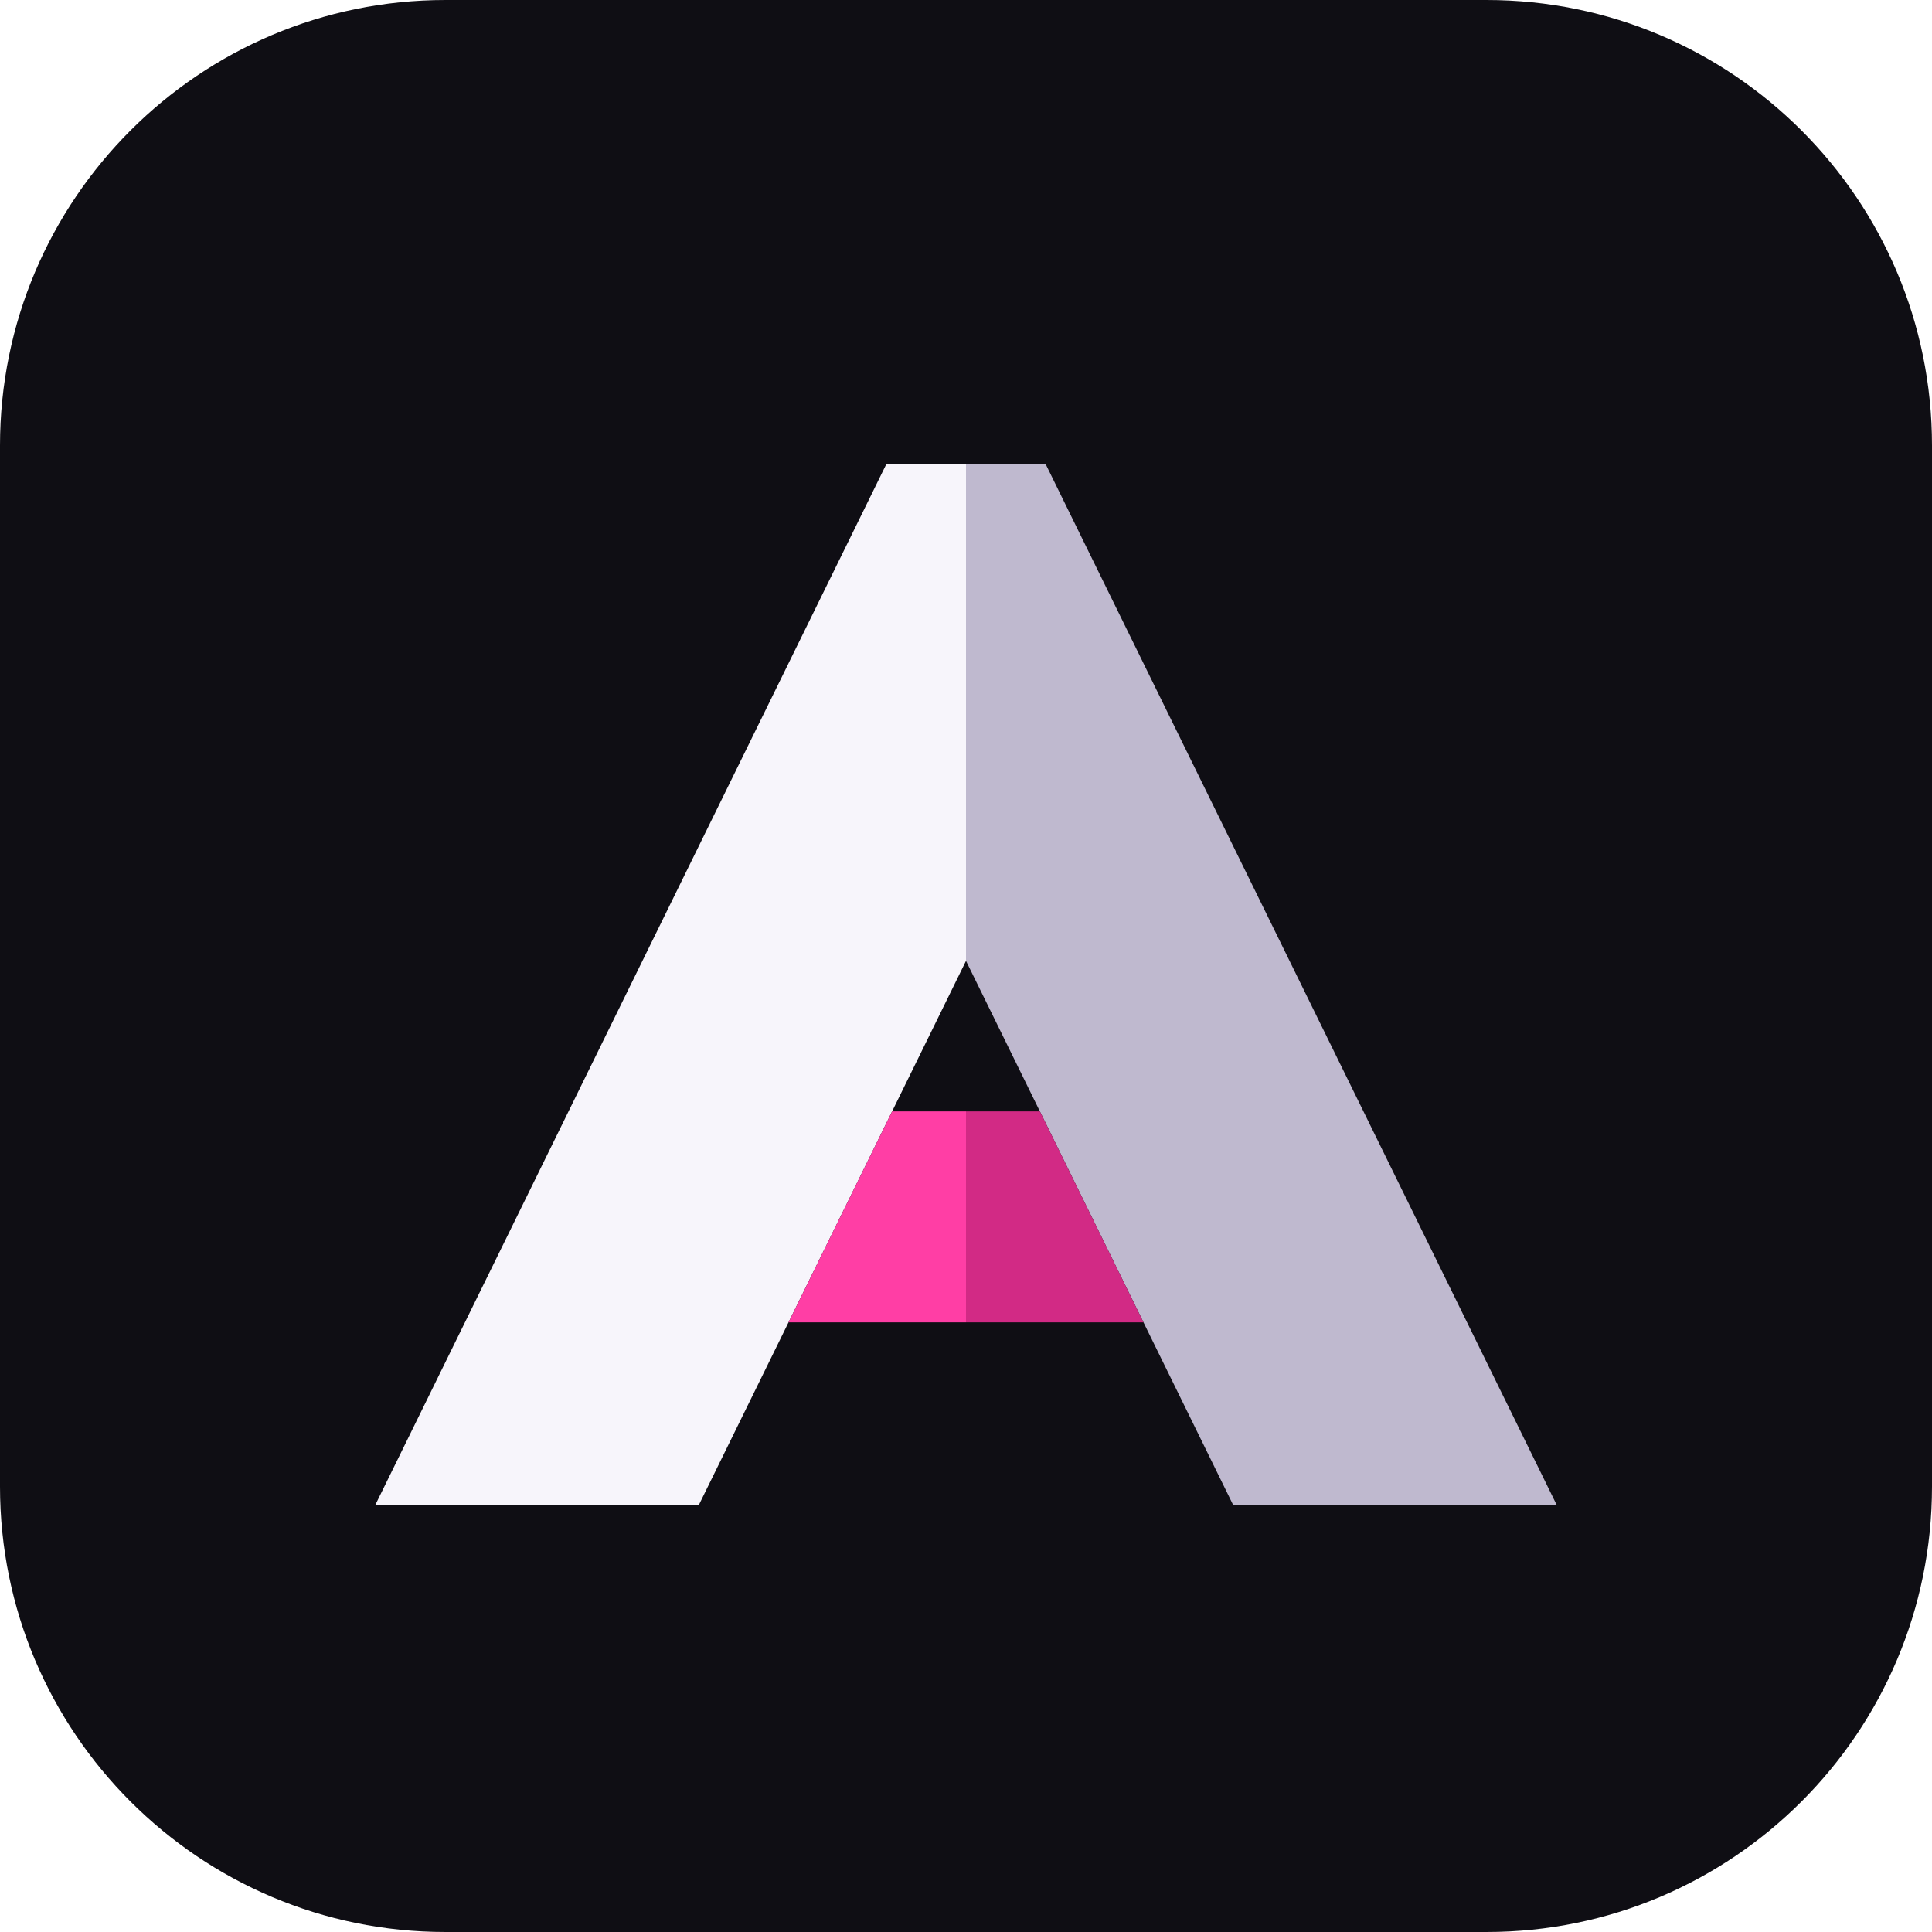
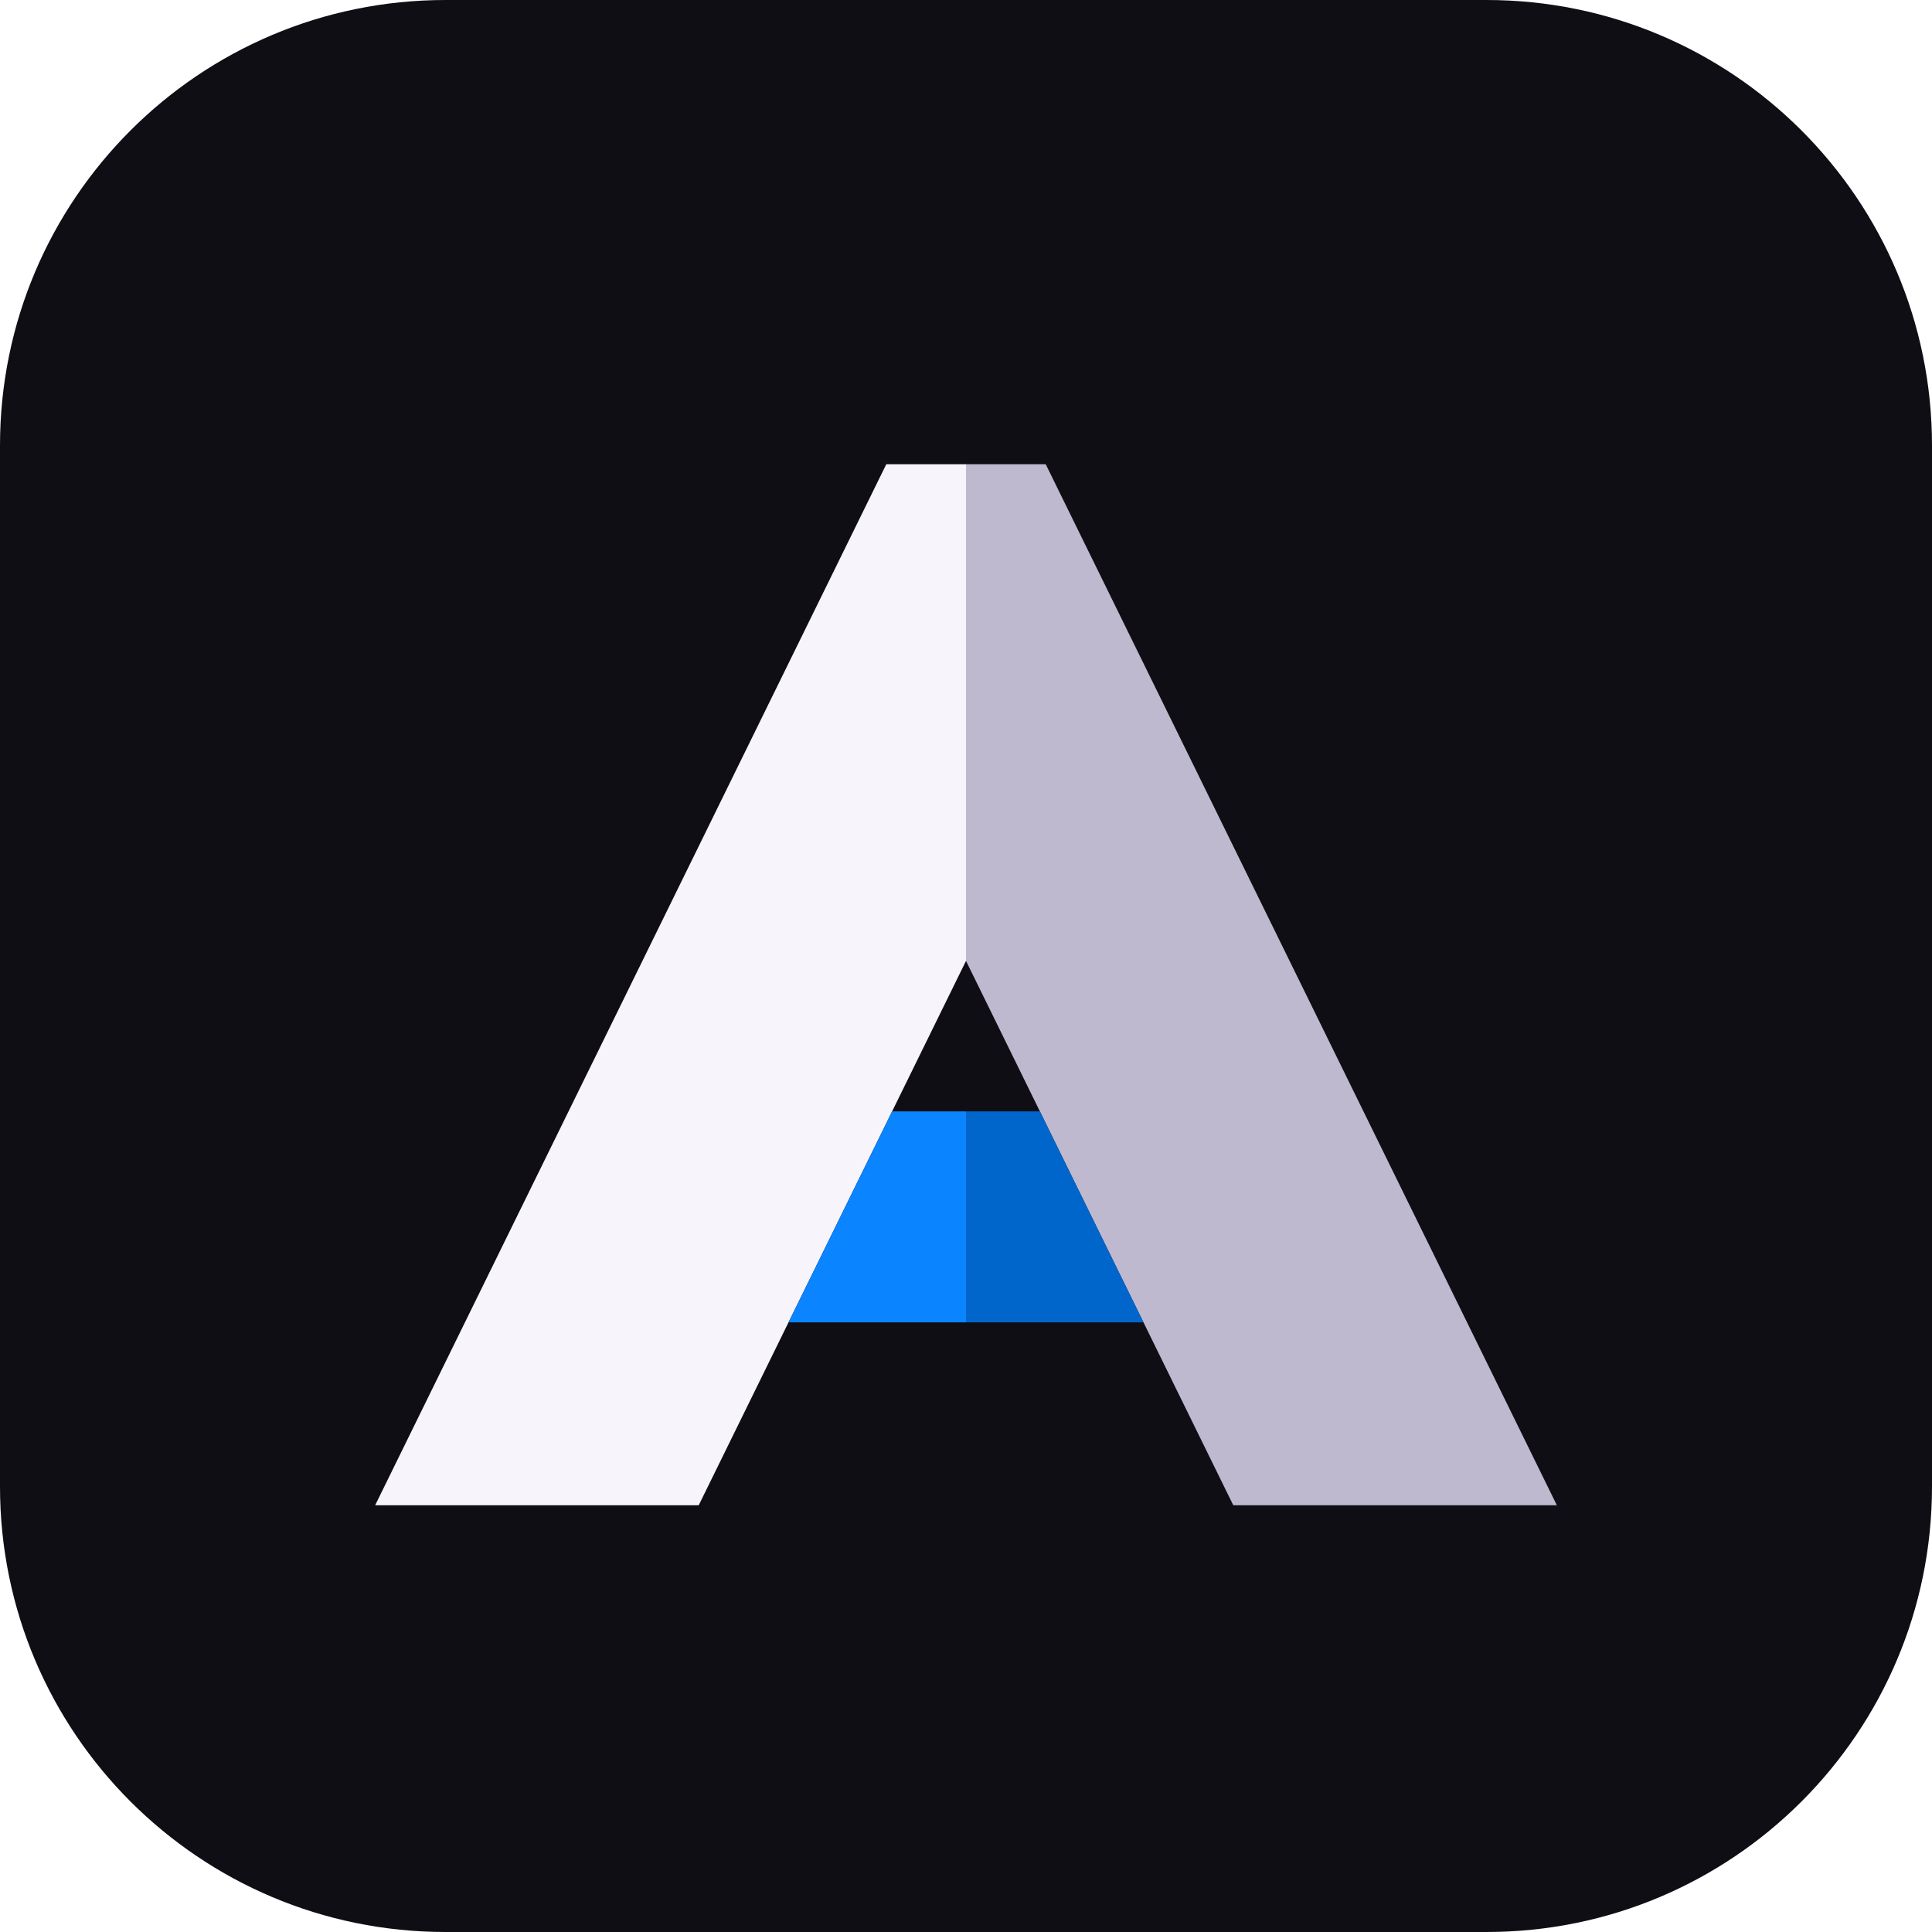
<svg xmlns="http://www.w3.org/2000/svg" viewBox="100 100 824 824">
  <rect x="100" y="100" width="824" height="824" rx="190" fill="#0f0e14" />
  <path d="M 478 298 H 512 V 509.82 L 398 742 H 260 Z" fill="#f7f5fb" />
  <path d="M 512 298 H 546 L 764 742 H 626 L 512 509.82 Z" fill="#bfb9cf" />
-   <path d="M 480.49 574 H 512 V 664 H 436.3 Z" fill="#ff3ea5" />
-   <path d="M 512 574 H 543.51 L 587.7 664 H 512 Z" fill="#d22a85" />
+   <path d="M 480.49 574 H 512 V 664 H 436.3 Z" fill="#0a84ff" />
+   <path d="M 512 574 H 543.51 L 587.7 664 H 512 Z" fill="#0066cc" />
</svg>
